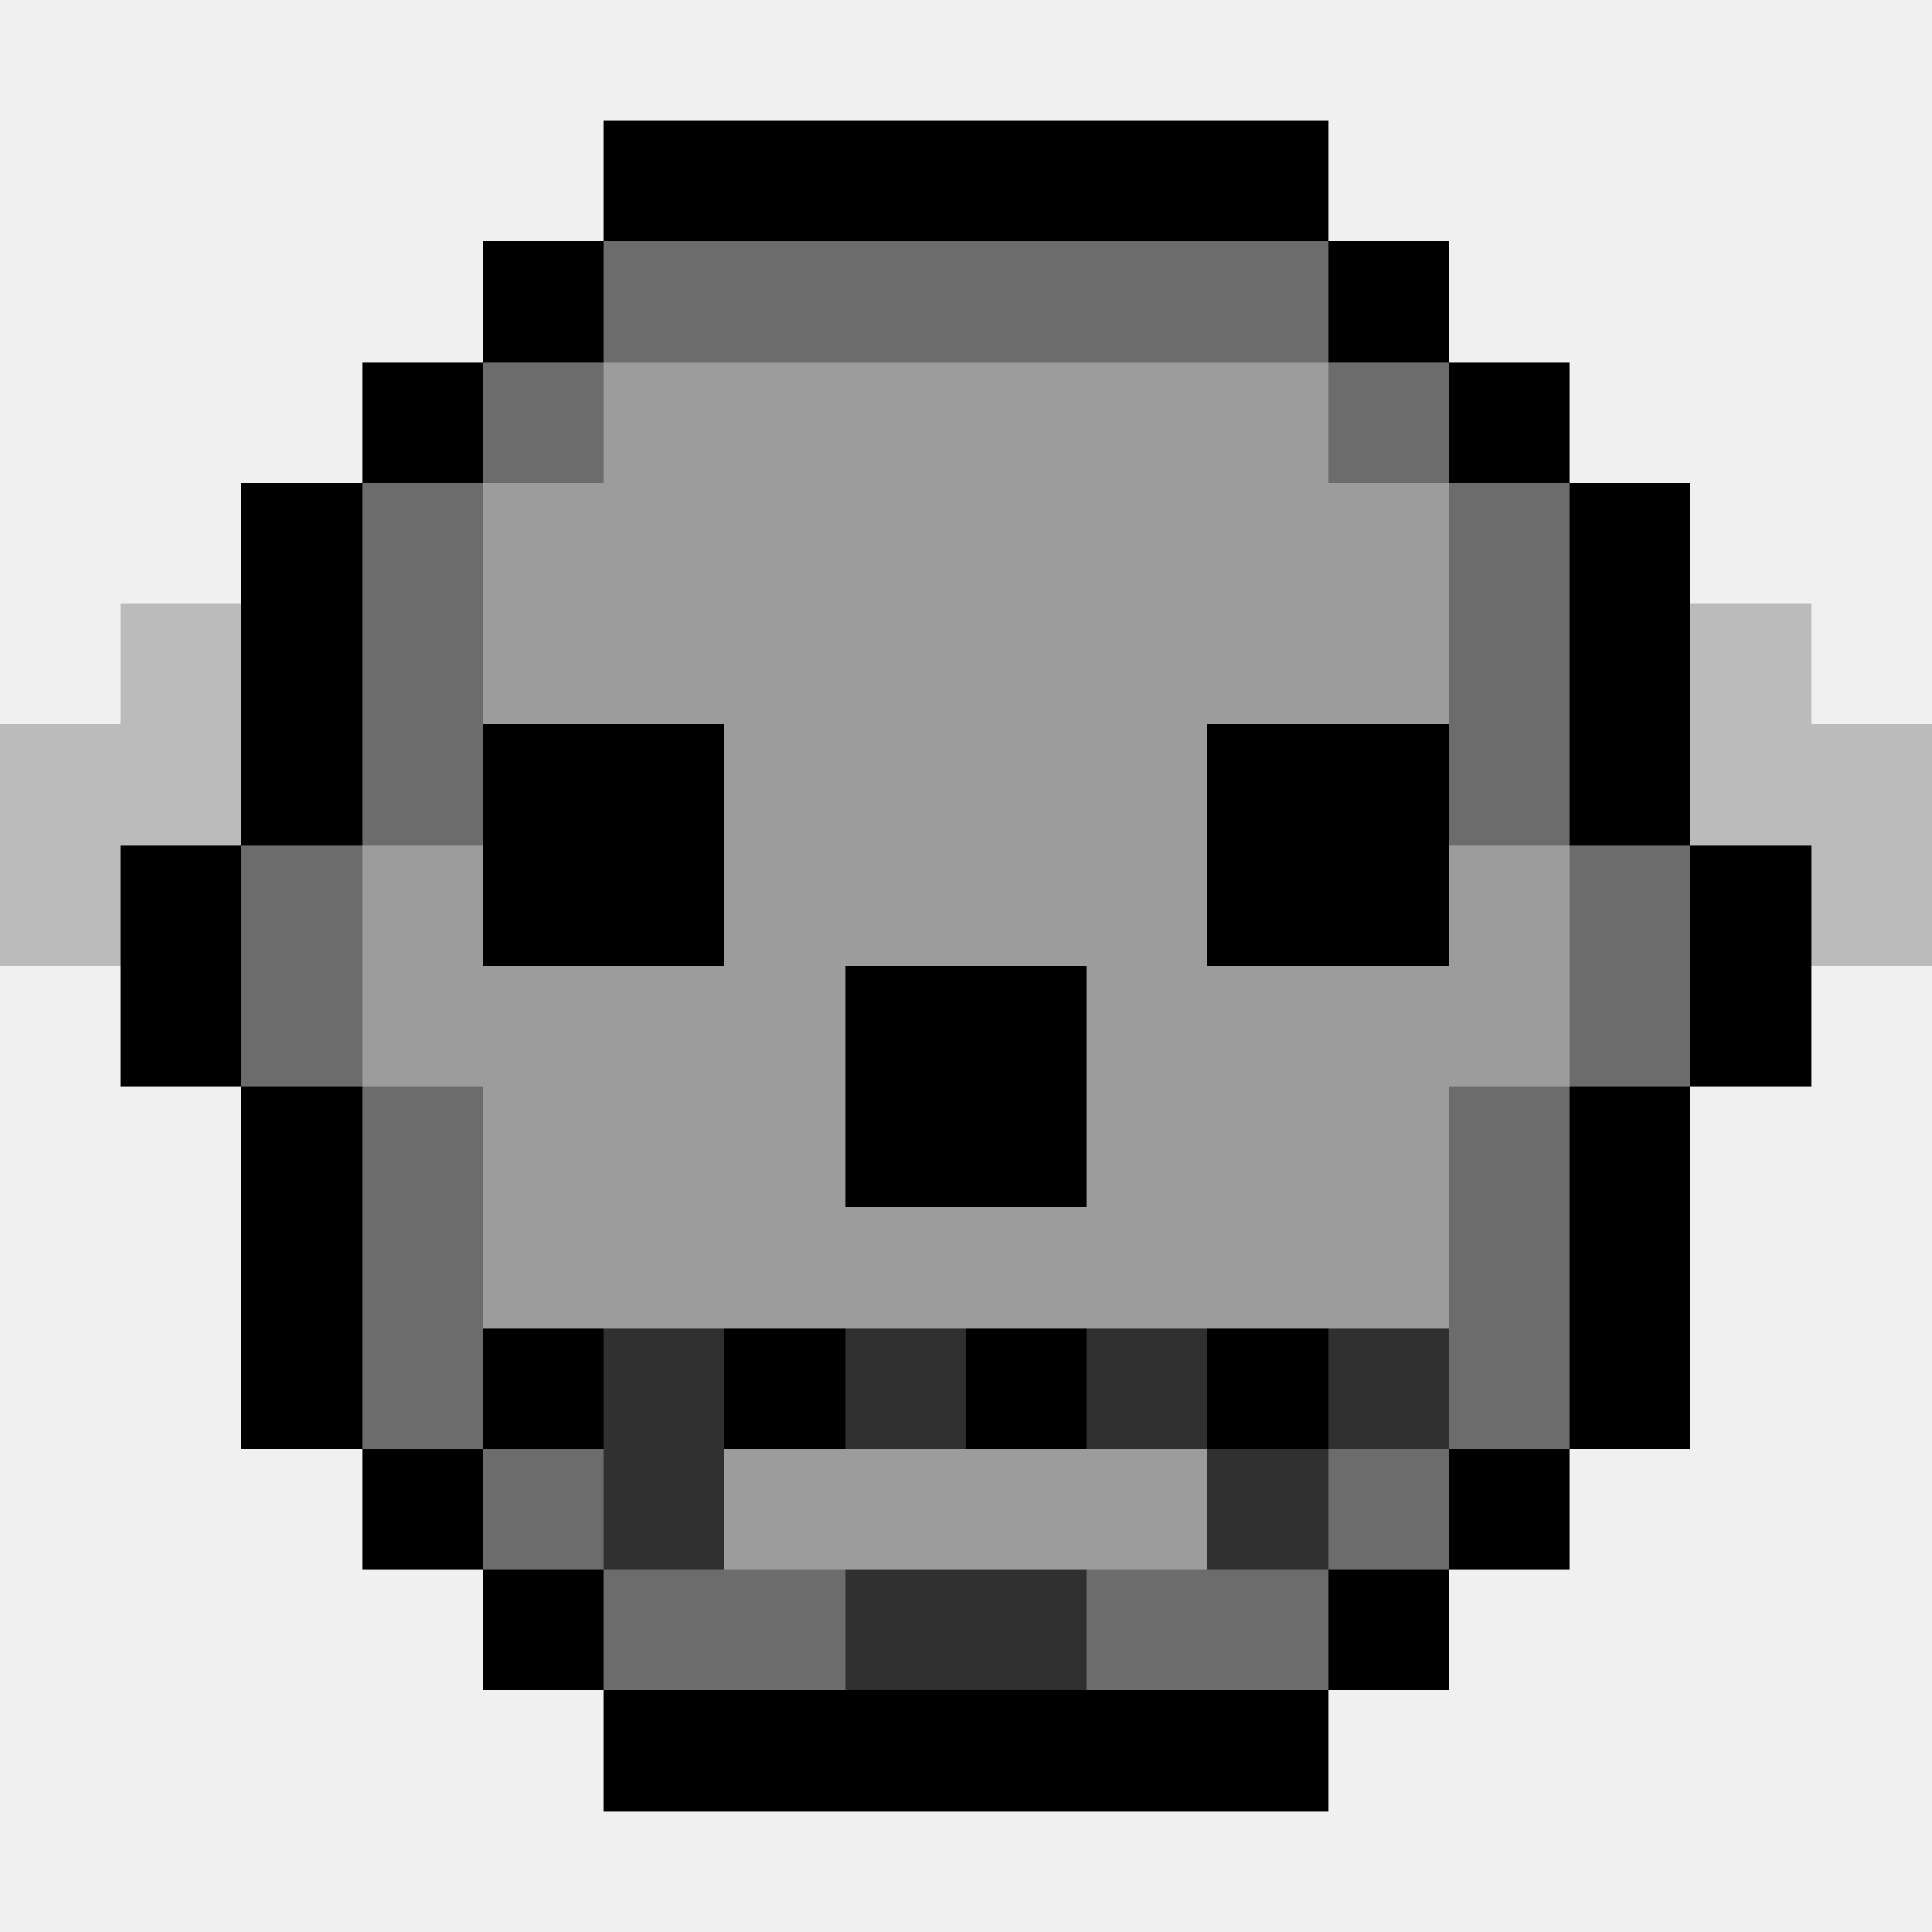
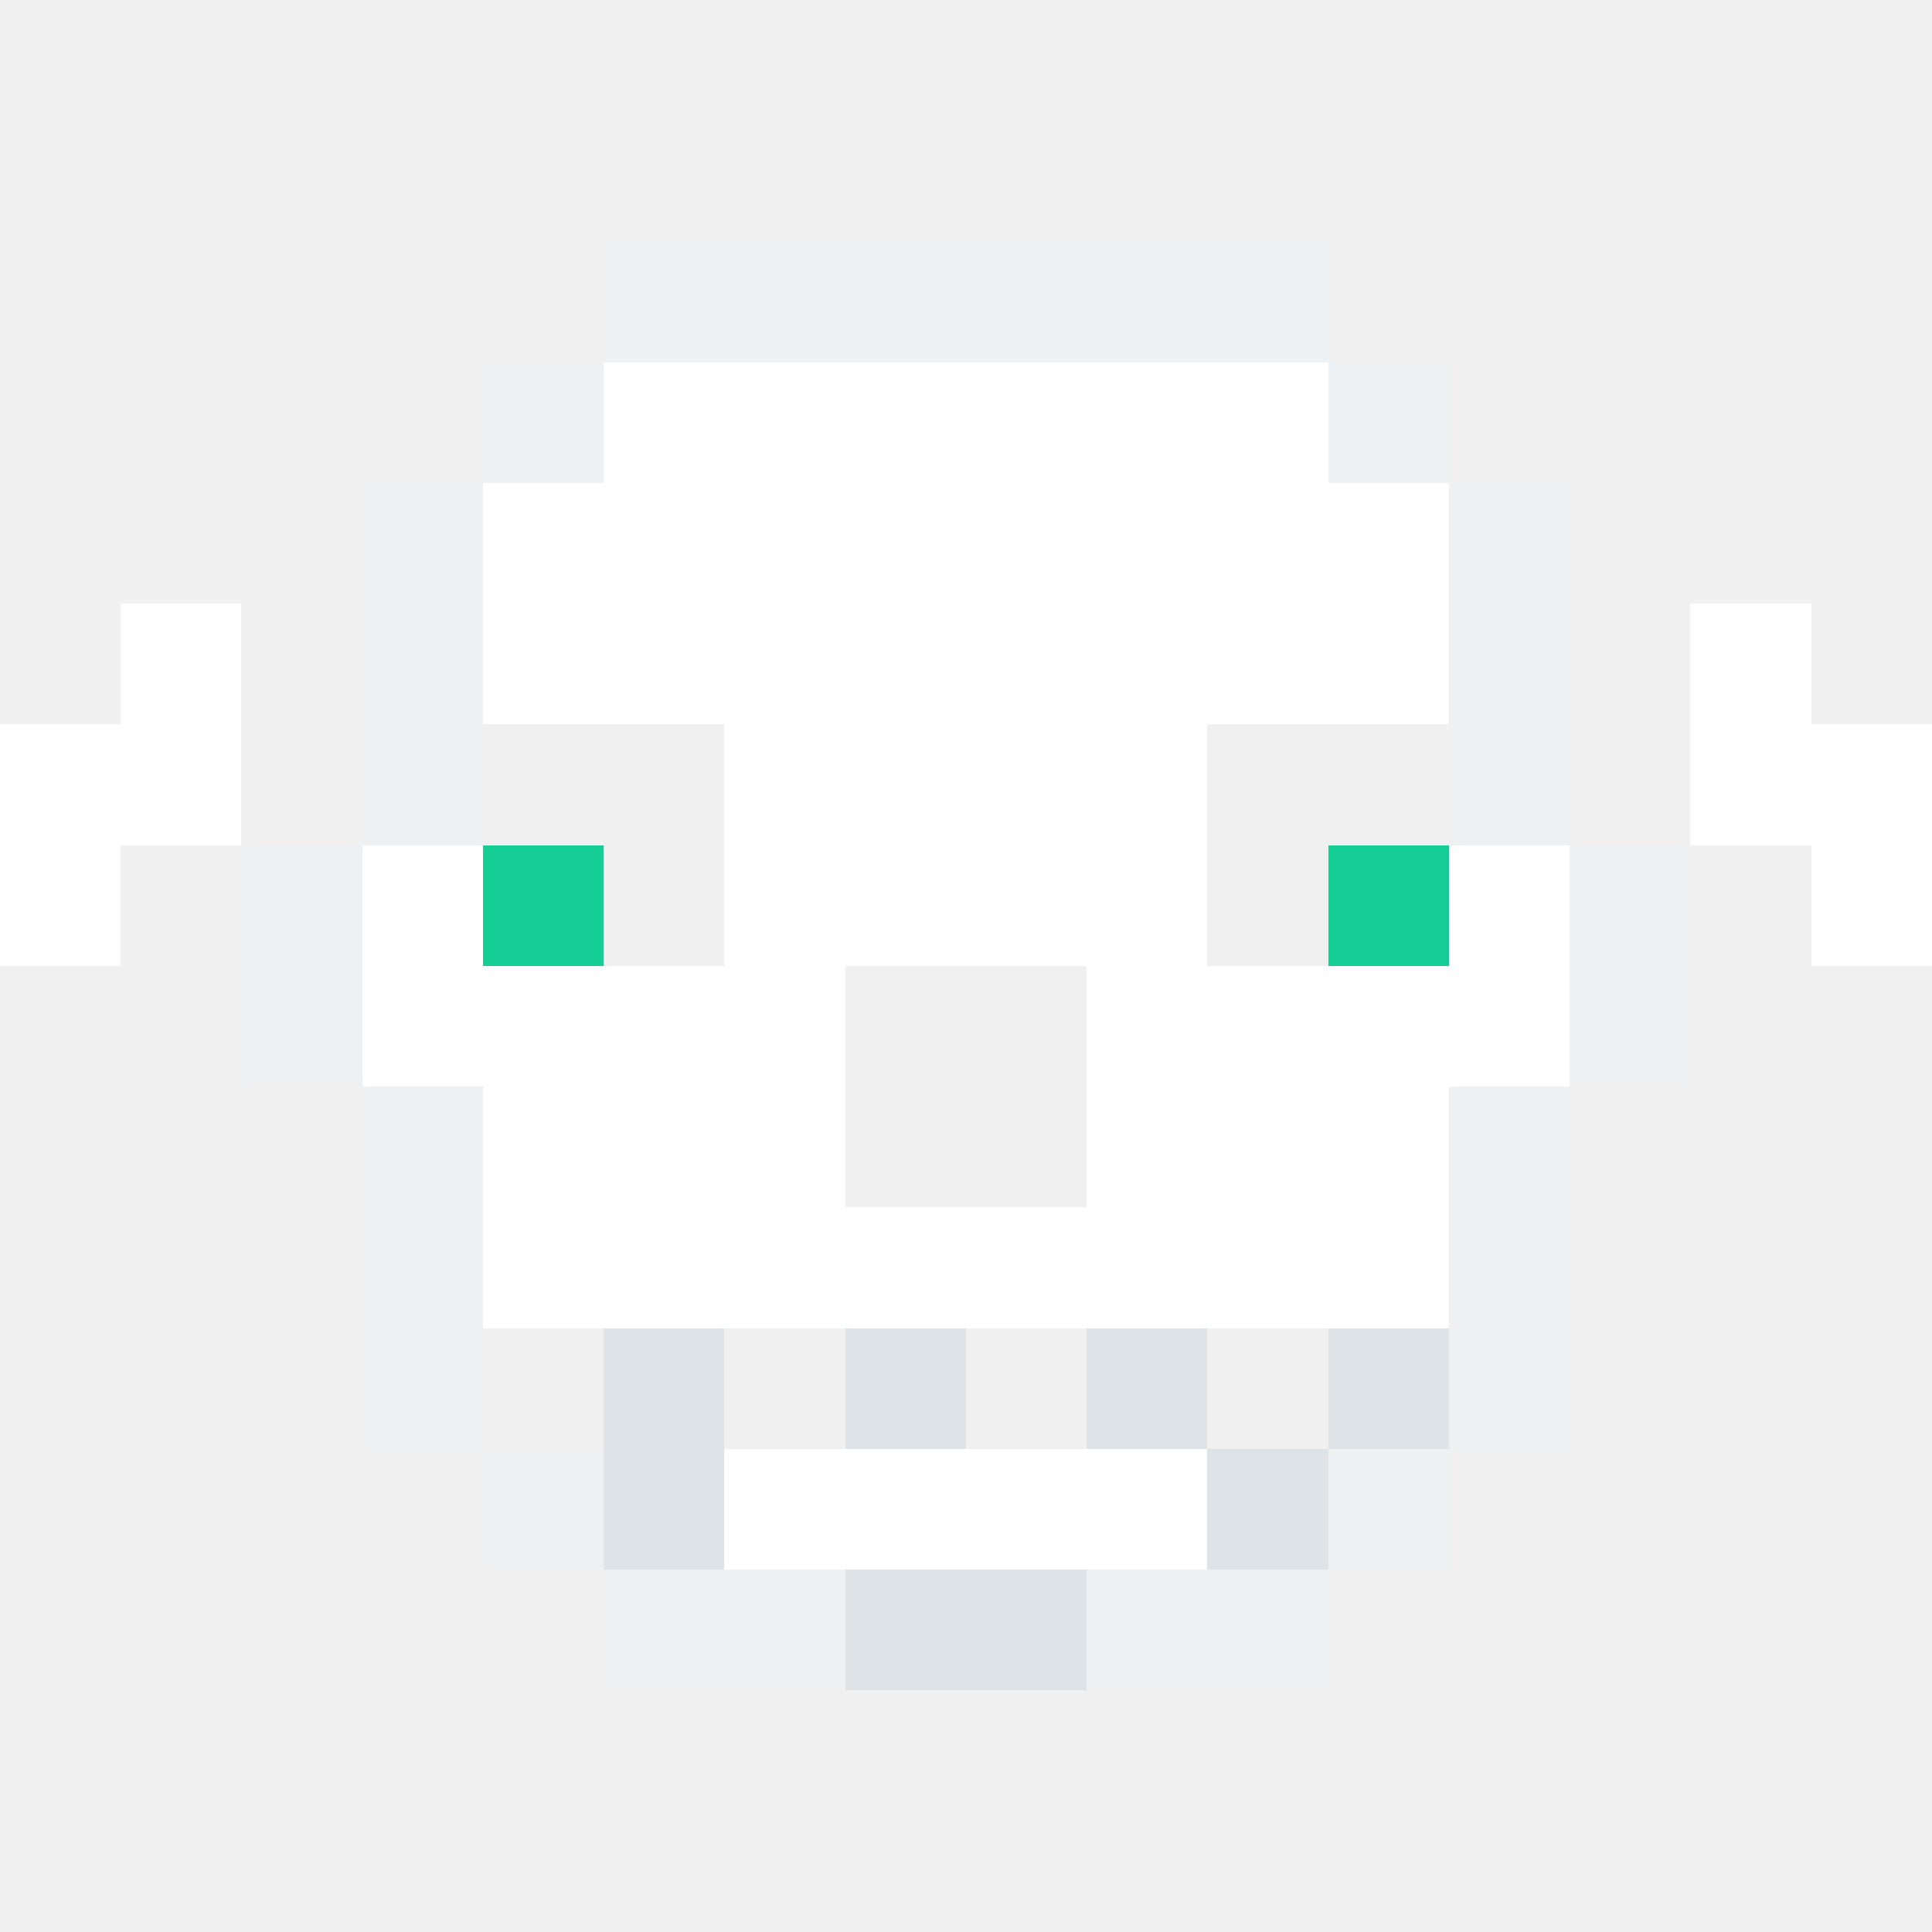
<svg xmlns="http://www.w3.org/2000/svg" width="100%" height="100%" viewBox="0 0 16 16" shape-rendering="crispEdges">
-   <rect x="5" y="1" width="6" height="1" fill="currentColor" opacity="1" />
-   <rect x="4" y="2" width="1" height="1" fill="currentColor" opacity="1" />
-   <rect x="5" y="2" width="6" height="1" fill="currentColor" opacity="0.55" />
-   <rect x="11" y="2" width="1" height="1" fill="currentColor" opacity="1" />
-   <rect x="3" y="3" width="1" height="1" fill="currentColor" opacity="1" />
-   <rect x="4" y="3" width="1" height="1" fill="currentColor" opacity="0.55" />
-   <rect x="5" y="3" width="6" height="1" fill="currentColor" opacity="0.35" />
-   <rect x="11" y="3" width="1" height="1" fill="currentColor" opacity="0.55" />
-   <rect x="12" y="3" width="1" height="1" fill="currentColor" opacity="1" />
-   <rect x="2" y="4" width="1" height="1" fill="currentColor" opacity="1" />
-   <rect x="3" y="4" width="1" height="1" fill="currentColor" opacity="0.55" />
-   <rect x="4" y="4" width="8" height="1" fill="currentColor" opacity="0.35" />
-   <rect x="12" y="4" width="1" height="1" fill="currentColor" opacity="0.55" />
-   <rect x="13" y="4" width="1" height="1" fill="currentColor" opacity="1" />
-   <rect x="1" y="5" width="1" height="1" fill="currentColor" opacity="0.22" />
-   <rect x="2" y="5" width="1" height="1" fill="currentColor" opacity="1" />
-   <rect x="3" y="5" width="1" height="1" fill="currentColor" opacity="0.55" />
-   <rect x="4" y="5" width="8" height="1" fill="currentColor" opacity="0.35" />
-   <rect x="12" y="5" width="1" height="1" fill="currentColor" opacity="0.55" />
-   <rect x="13" y="5" width="1" height="1" fill="currentColor" opacity="1" />
-   <rect x="14" y="5" width="1" height="1" fill="currentColor" opacity="0.22" />
-   <rect x="0" y="6" width="2" height="1" fill="currentColor" opacity="0.22" />
-   <rect x="2" y="6" width="1" height="1" fill="currentColor" opacity="1" />
-   <rect x="3" y="6" width="1" height="1" fill="currentColor" opacity="0.55" />
-   <rect x="4" y="6" width="2" height="1" fill="currentColor" opacity="1" />
-   <rect x="6" y="6" width="4" height="1" fill="currentColor" opacity="0.35" />
-   <rect x="10" y="6" width="2" height="1" fill="currentColor" opacity="1" />
-   <rect x="12" y="6" width="1" height="1" fill="currentColor" opacity="0.55" />
-   <rect x="13" y="6" width="1" height="1" fill="currentColor" opacity="1" />
-   <rect x="14" y="6" width="2" height="1" fill="currentColor" opacity="0.22" />
-   <rect x="0" y="7" width="1" height="1" fill="currentColor" opacity="0.22" />
-   <rect x="1" y="7" width="1" height="1" fill="currentColor" opacity="1" />
-   <rect x="2" y="7" width="1" height="1" fill="currentColor" opacity="0.55" />
-   <rect x="3" y="7" width="1" height="1" fill="currentColor" opacity="0.35" />
-   <rect x="4" y="7" width="1" height="1" fill="currentColor" opacity="1" />
-   <rect x="5" y="7" width="1" height="1" fill="currentColor" opacity="1" />
-   <rect x="6" y="7" width="4" height="1" fill="currentColor" opacity="0.35" />
-   <rect x="10" y="7" width="1" height="1" fill="currentColor" opacity="1" />
-   <rect x="11" y="7" width="1" height="1" fill="currentColor" opacity="1" />
-   <rect x="12" y="7" width="1" height="1" fill="currentColor" opacity="0.35" />
-   <rect x="13" y="7" width="1" height="1" fill="currentColor" opacity="0.55" />
-   <rect x="14" y="7" width="1" height="1" fill="currentColor" opacity="1" />
-   <rect x="15" y="7" width="1" height="1" fill="currentColor" opacity="0.22" />
-   <rect x="1" y="8" width="1" height="1" fill="currentColor" opacity="1" />
-   <rect x="2" y="8" width="1" height="1" fill="currentColor" opacity="0.55" />
-   <rect x="3" y="8" width="4" height="1" fill="currentColor" opacity="0.35" />
-   <rect x="7" y="8" width="2" height="1" fill="currentColor" opacity="1" />
-   <rect x="9" y="8" width="4" height="1" fill="currentColor" opacity="0.35" />
-   <rect x="13" y="8" width="1" height="1" fill="currentColor" opacity="0.55" />
-   <rect x="14" y="8" width="1" height="1" fill="currentColor" opacity="1" />
-   <rect x="2" y="9" width="1" height="1" fill="currentColor" opacity="1" />
-   <rect x="3" y="9" width="1" height="1" fill="currentColor" opacity="0.55" />
-   <rect x="4" y="9" width="3" height="1" fill="currentColor" opacity="0.35" />
-   <rect x="7" y="9" width="2" height="1" fill="currentColor" opacity="1" />
-   <rect x="9" y="9" width="3" height="1" fill="currentColor" opacity="0.35" />
-   <rect x="12" y="9" width="1" height="1" fill="currentColor" opacity="0.55" />
-   <rect x="13" y="9" width="1" height="1" fill="currentColor" opacity="1" />
-   <rect x="2" y="10" width="1" height="1" fill="currentColor" opacity="1" />
-   <rect x="3" y="10" width="1" height="1" fill="currentColor" opacity="0.55" />
-   <rect x="4" y="10" width="8" height="1" fill="currentColor" opacity="0.35" />
-   <rect x="12" y="10" width="1" height="1" fill="currentColor" opacity="0.55" />
-   <rect x="13" y="10" width="1" height="1" fill="currentColor" opacity="1" />
-   <rect x="2" y="11" width="1" height="1" fill="currentColor" opacity="1" />
-   <rect x="3" y="11" width="1" height="1" fill="currentColor" opacity="0.55" />
-   <rect x="4" y="11" width="1" height="1" fill="currentColor" opacity="1" />
-   <rect x="5" y="11" width="1" height="1" fill="currentColor" opacity="0.8" />
-   <rect x="6" y="11" width="1" height="1" fill="currentColor" opacity="1" />
-   <rect x="7" y="11" width="1" height="1" fill="currentColor" opacity="0.8" />
-   <rect x="8" y="11" width="1" height="1" fill="currentColor" opacity="1" />
-   <rect x="9" y="11" width="1" height="1" fill="currentColor" opacity="0.8" />
-   <rect x="10" y="11" width="1" height="1" fill="currentColor" opacity="1" />
-   <rect x="11" y="11" width="1" height="1" fill="currentColor" opacity="0.8" />
-   <rect x="12" y="11" width="1" height="1" fill="currentColor" opacity="0.55" />
-   <rect x="13" y="11" width="1" height="1" fill="currentColor" opacity="1" />
-   <rect x="3" y="12" width="1" height="1" fill="currentColor" opacity="1" />
-   <rect x="4" y="12" width="1" height="1" fill="currentColor" opacity="0.55" />
-   <rect x="5" y="12" width="1" height="1" fill="currentColor" opacity="0.8" />
-   <rect x="6" y="12" width="4" height="1" fill="currentColor" opacity="0.35" />
-   <rect x="10" y="12" width="1" height="1" fill="currentColor" opacity="0.8" />
-   <rect x="11" y="12" width="1" height="1" fill="currentColor" opacity="0.55" />
-   <rect x="12" y="12" width="1" height="1" fill="currentColor" opacity="1" />
-   <rect x="4" y="13" width="1" height="1" fill="currentColor" opacity="1" />
-   <rect x="5" y="13" width="2" height="1" fill="currentColor" opacity="0.55" />
-   <rect x="7" y="13" width="2" height="1" fill="currentColor" opacity="0.8" />
-   <rect x="9" y="13" width="2" height="1" fill="currentColor" opacity="0.55" />
-   <rect x="11" y="13" width="1" height="1" fill="currentColor" opacity="1" />
-   <rect x="5" y="14" width="6" height="1" fill="currentColor" opacity="1" />
+   <rect x="5" y="2" width="6" height="1" fill="#EDF1F3" />
+   <rect x="4" y="3" width="1" height="1" fill="#EDF1F3" />
+   <rect x="5" y="3" width="6" height="1" fill="#FFFFFF" />
+   <rect x="11" y="3" width="1" height="1" fill="#EDF1F3" />
+   <rect x="3" y="4" width="1" height="1" fill="#EDF1F3" />
+   <rect x="4" y="4" width="8" height="1" fill="#FFFFFF" />
+   <rect x="12" y="4" width="1" height="1" fill="#EDF1F3" />
+   <rect x="1" y="5" width="1" height="1" fill="#FFFFFF" />
+   <rect x="3" y="5" width="1" height="1" fill="#EDF1F3" />
+   <rect x="4" y="5" width="8" height="1" fill="#FFFFFF" />
+   <rect x="12" y="5" width="1" height="1" fill="#EDF1F3" />
+   <rect x="14" y="5" width="1" height="1" fill="#FFFFFF" />
+   <rect x="0" y="6" width="2" height="1" fill="#FFFFFF" />
+   <rect x="3" y="6" width="1" height="1" fill="#EDF1F3" />
+   <rect x="6" y="6" width="4" height="1" fill="#FFFFFF" />
+   <rect x="12" y="6" width="1" height="1" fill="#EDF1F3" />
+   <rect x="14" y="6" width="2" height="1" fill="#FFFFFF" />
+   <rect x="0" y="7" width="1" height="1" fill="#FFFFFF" />
+   <rect x="2" y="7" width="1" height="1" fill="#EDF1F3" />
+   <rect x="3" y="7" width="1" height="1" fill="#FFFFFF" />
+   <rect x="4" y="7" width="1" height="1" fill="#14CE96" />
+   <rect x="6" y="7" width="4" height="1" fill="#FFFFFF" />
+   <rect x="11" y="7" width="1" height="1" fill="#14CE96" />
+   <rect x="12" y="7" width="1" height="1" fill="#FFFFFF" />
+   <rect x="13" y="7" width="1" height="1" fill="#EDF1F3" />
+   <rect x="15" y="7" width="1" height="1" fill="#FFFFFF" />
+   <rect x="2" y="8" width="1" height="1" fill="#EDF1F3" />
+   <rect x="3" y="8" width="4" height="1" fill="#FFFFFF" />
+   <rect x="9" y="8" width="4" height="1" fill="#FFFFFF" />
+   <rect x="13" y="8" width="1" height="1" fill="#EDF1F3" />
+   <rect x="3" y="9" width="1" height="1" fill="#EDF1F3" />
+   <rect x="4" y="9" width="3" height="1" fill="#FFFFFF" />
+   <rect x="9" y="9" width="3" height="1" fill="#FFFFFF" />
+   <rect x="12" y="9" width="1" height="1" fill="#EDF1F3" />
+   <rect x="3" y="10" width="1" height="1" fill="#EDF1F3" />
+   <rect x="4" y="10" width="8" height="1" fill="#FFFFFF" />
+   <rect x="12" y="10" width="1" height="1" fill="#EDF1F3" />
+   <rect x="3" y="11" width="1" height="1" fill="#EDF1F3" />
+   <rect x="5" y="11" width="1" height="1" fill="#DDE3E6" />
+   <rect x="7" y="11" width="1" height="1" fill="#DDE3E6" />
+   <rect x="9" y="11" width="1" height="1" fill="#DDE3E6" />
+   <rect x="11" y="11" width="1" height="1" fill="#DDE3E6" />
+   <rect x="12" y="11" width="1" height="1" fill="#EDF1F3" />
+   <rect x="4" y="12" width="1" height="1" fill="#EDF1F3" />
+   <rect x="5" y="12" width="1" height="1" fill="#DDE3E6" />
+   <rect x="6" y="12" width="4" height="1" fill="#FFFFFF" />
+   <rect x="10" y="12" width="1" height="1" fill="#DDE3E6" />
+   <rect x="11" y="12" width="1" height="1" fill="#EDF1F3" />
+   <rect x="5" y="13" width="2" height="1" fill="#EDF1F3" />
+   <rect x="7" y="13" width="2" height="1" fill="#DDE3E6" />
+   <rect x="9" y="13" width="2" height="1" fill="#EDF1F3" />
</svg>
